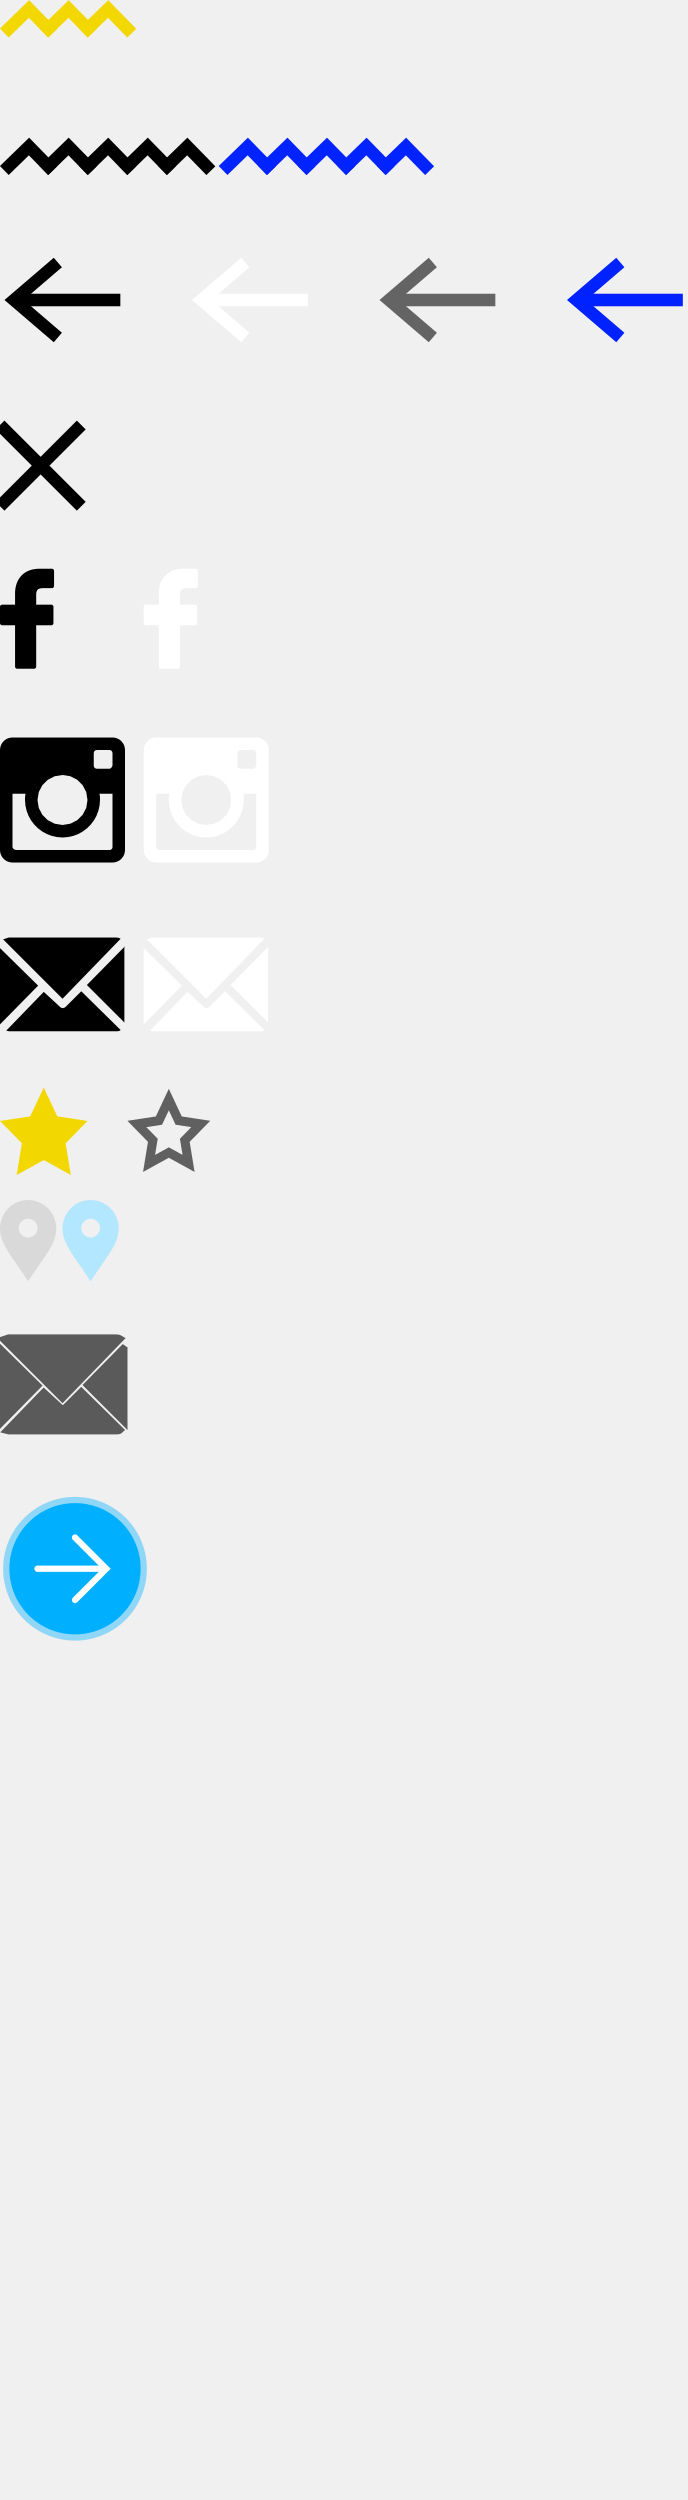
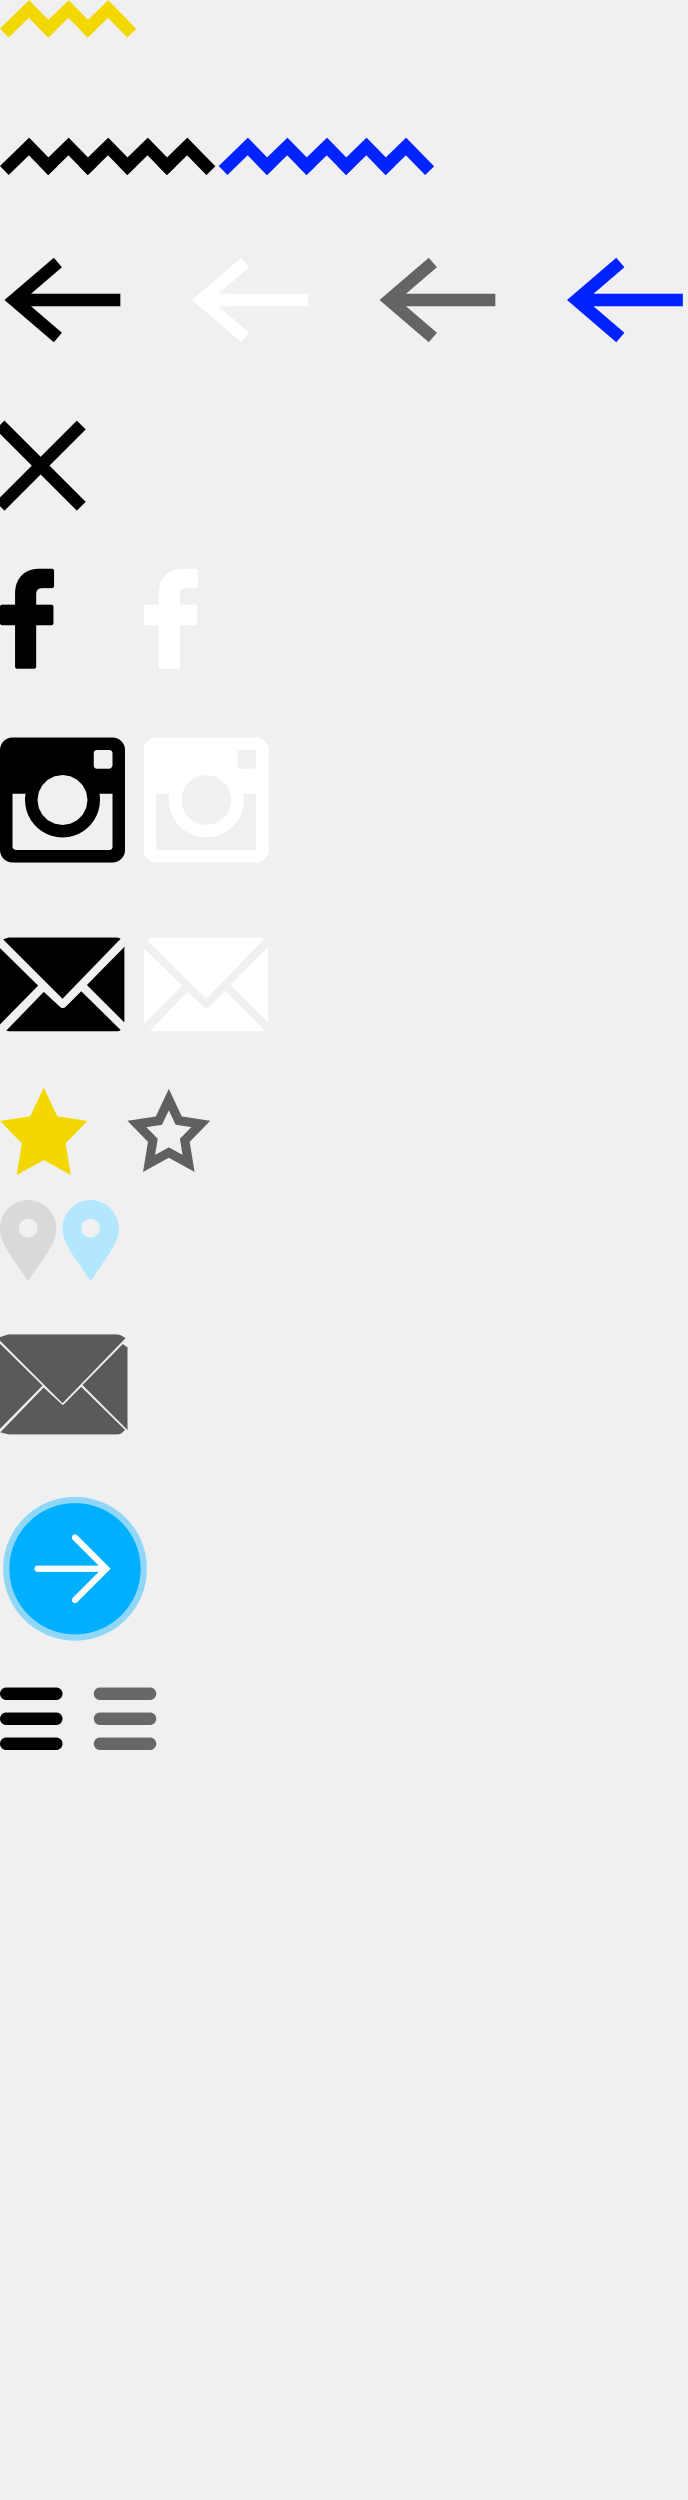
<svg xmlns="http://www.w3.org/2000/svg" xmlns:xlink="http://www.w3.org/1999/xlink" version="1.1" width="110" height="400">
  <defs>
    <path id="zigzag" d="M8.42,5.31L4.64,1.44.69,5.28" fill-opacity="0" stroke-width="2" />
    <path id="arrow" d="m9.253,13l-7,-6l7,-6M3.253,7l16,0" fill="none" stroke-width="2" />
    <path id="cross" d="M13 0L0 13M13 13L0 0" />
    <path id="logo-facebook" d="M6.25 0C3.92 0 2.41 1.55 2.41 3.94v1.81H.33a.33.33 0 0 0-.33.33v2.63c0 .18.15.33.33.33h2.08v6.63c0 .18.15.33.33.33h2.72c.18 0 .33-.15.33-.33V9.04h2.44c.18 0 .32-.15.32-.33V6.08c0-.09-.03-.17-.09-.23s-.15-.1-.23-.1H5.79V4.21c0-.74.17-1.11 1.14-1.11h1.39c.18 0 .33-.15.33-.33V.33A.33.33 0 0 0 8.32 0H6.25z" />
    <path id="logo-instagram" d="M18.43.05l.2.05.19.08.19.09.17.12.16.13.14.14.13.16.12.17.09.19.08.19.05.2.04.21L20 2v16l-.01.22-.04.21-.05.2-.08.19-.09.19-.12.17-.13.16-.14.14-.16.13-.17.12-.19.09-.19.08-.2.05-.21.04L18 20H2l-.22-.01-.21-.04-.2-.05-.19-.08-.19-.09-.17-.12-.16-.13-.14-.14-.13-.16-.12-.17-.09-.19-.08-.19-.05-.2-.04-.21L0 18V2l.01-.22.04-.21.05-.2.08-.19.09-.19.12-.17.13-.16.14-.14.16-.13.17-.12.19-.09.19-.08.2-.05.21-.04L2 0h16l.22.01.21.04zM2 17.5v.05l.02.06.02.05.03.04.03.05.05.05.05.04.06.04.07.04.08.04.09.04h15l.08-.01.07-.01.07-.02.06-.04.06-.04.05-.04.04-.06.03-.06.02-.07.02-.07V9h-2.1l.02.08.03.09.01.09.01.1.01.09.01.1.01.09V10l-.07.88-.19.85-.3.79-.41.74-.51.67-.59.59-.67.51-.74.41-.79.3-.85.19L10 16l-.88-.07-.85-.19-.79-.3-.74-.41-.67-.51-.59-.59-.51-.67-.41-.74-.3-.79-.19-.85L4 10v-.36l.01-.09.01-.1.01-.09.01-.1.01-.09.03-.09L4.1 9H2v8.5zM7.64 6.77l-.87.87-.57 1.1L6 10l.2 1.26.57 1.1.87.87 1.1.56L10 14l1.26-.21 1.1-.56.87-.87.57-1.1L14 10l-.2-1.26-.57-1.1-.87-.87-1.1-.57L10 6l-1.26.2-1.1.57zm7.66-4.73l-.16.1-.1.15-.04.21v2l.04.2.1.16.16.1.2.04h2l.14-.03.14-.1.11-.15.11-.22v-2l-.04-.21-.1-.15-.16-.1-.2-.04h-2l-.2.04z" />
    <path id="logo-email" d="M20 1.4l-6.1 6.2 6 6v-12l.1-.2zm-9.5 9.7a.7.7 0 0 1-.5.2.6.6 0 0 1-.4-.2L7 8.7 1 14.9l.4.1h17.2c.3 0 .5 0 .7-.2L13 8.6a572.5 572.5 0 0 1-2.5 2.5zM19.3.2a1.4 1.4 0 0 0-.7-.2H1.4L.5.3 10 9.8 19.3.2zM0 13.5v.4l6.1-6.2-6.1-6v11.8z" />
    <path id="star" d="M9.16 4.61l4.84.74-3.5 3.58.83 5.07L7 11.61 2.67 14l.83-5.07L0 5.35l4.84-.74L7 0l2.16 4.61z" />
    <path id="delimiter-location" d="M9 4.57C9 2.05 6.99 0 4.5 0C2.01 0 0 2.05 0 4.57C0 7.1 2.01 9.15 4.5 13C6.99 9.15 9 7.1 9 4.57Z M6 4.5C6 5.33 5.33 6 4.5 6C3.68 6 3 5.33 3 4.5C3 3.68 3.68 3 4.5 3C5.33 3 6 3.68 6 4.5Z" />
    <filter id="grayscale-sepia">
      <feColorMatrix in="SourceGraphic" type="matrix" values=" 0 0 0 0 .1                                                                0 0 0 0 .1                                                                0 0 0 0 .1                                                                0 0 0 1 0" />
    </filter>
    <g id="form-subscribe__submit">
      <circle r="10.5" cy="11" cx="11" fill="#00B0FF" stroke="#00B0FF" stroke-width="2" stroke-opacity="0.4" />
      <path fill-opacity="0" stroke-linecap="round" stroke="#fff" d="m11,6l5,5l-5,5m5,-5l-11,0" />
    </g>
+     <path id="rounded-line" stroke-linecap="round" stroke-width="2" d="m1,1l8,0m-8,4l8,0m-8,4l8,0" />
  </defs>
  <g stroke="#F2D800">
    <use xlink:href="#zigzag" />
    <use xlink:href="#zigzag" x="6.33" />
    <use xlink:href="#zigzag" x="12.66" />
  </g>
  <g stroke="#000" transform="translate(0 22)">
    <use xlink:href="#zigzag" />
    <use xlink:href="#zigzag" x="6.33" />
    <use xlink:href="#zigzag" x="12.66" />
    <use xlink:href="#zigzag" x="18.99" />
    <use xlink:href="#zigzag" x="25.32" />
  </g>
  <g stroke="#0023ff" transform="translate(35 22)">
    <use xlink:href="#zigzag" />
    <use xlink:href="#zigzag" x="6.33" />
    <use xlink:href="#zigzag" x="12.66" />
    <use xlink:href="#zigzag" x="18.99" />
    <use xlink:href="#zigzag" x="25.32" />
  </g>
  <use xlink:href="#arrow" y="41" stroke="#000" />
  <use xlink:href="#arrow" y="41" x="30" stroke="#fff" />
  <use xlink:href="#arrow" y="41" x="60" stroke="#646464" />
  <use xlink:href="#arrow" y="41" x="90" stroke="#0022ff" />
  <use xlink:href="#cross" y="68" stroke="#000" stroke-width="2" />
  <use xlink:href="#logo-facebook" y="91" stroke-width="0" />
  <use xlink:href="#logo-facebook" y="91" x="23" fill="#fff" stroke-width="0" />
  <use xlink:href="#logo-instagram" y="118" x="23" fill="#fff" stroke-width="0" />
  <use xlink:href="#logo-instagram" y="118" stroke-width="0" />
  <use xlink:href="#logo-email" y="150" stroke-width="0" />
  <use xlink:href="#logo-email" y="150" x="23" fill="#fff" stroke-width="0" />
  <use xlink:href="#star" y="174" fill="#f2d800" />
  <use xlink:href="#star" fill-opacity="0" stroke="#606060" stroke-width="2" transform="scale(0.73) translate(30 241)" />
  <use xlink:href="#delimiter-location" y="192" fill="#d9d9d9" />
  <use xlink:href="#delimiter-location" y="192" x="10" fill="#b3e7ff" />
  <use xlink:href="#logo-email" y="214" filter="url(#grayscale-sepia)" stroke="#000" />
  <use xlink:href="#form-subscribe__submit" y="240" x="1" />
+   <use xlink:href="#rounded-line" y="270" stroke="#000" />
+   <use xlink:href="#rounded-line" y="270" x="15" stroke="#676767" />
</svg>
